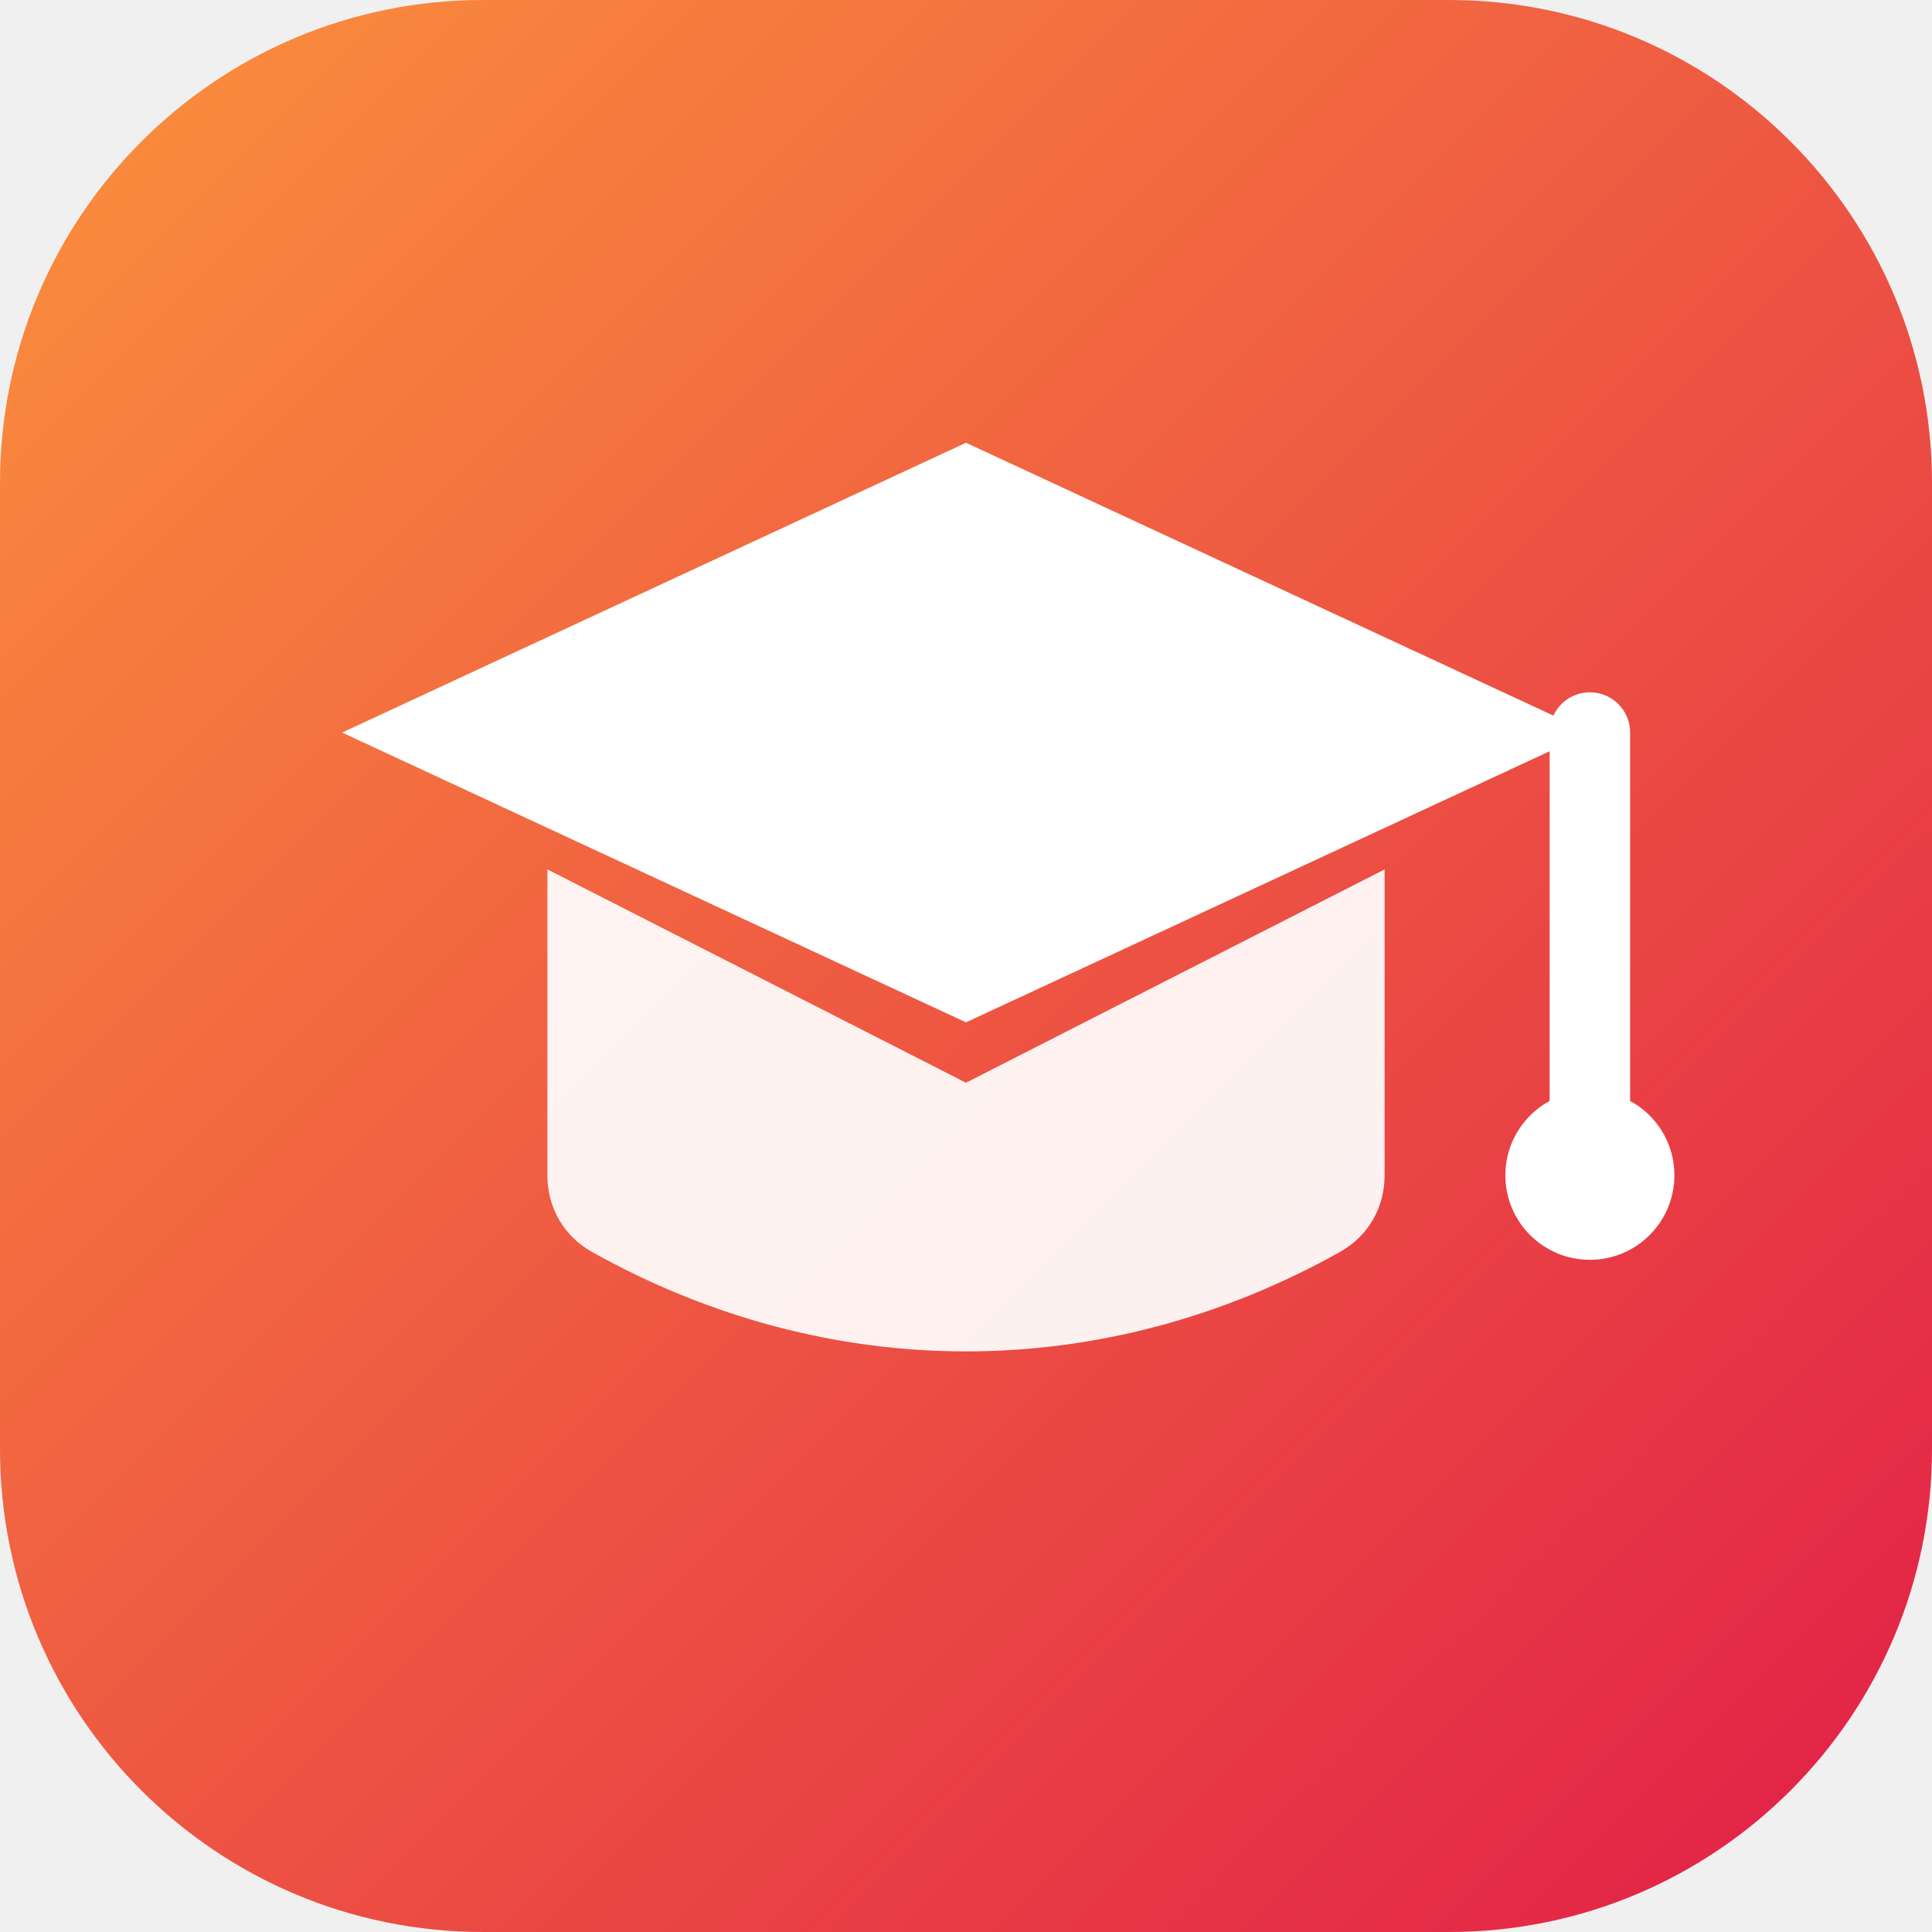
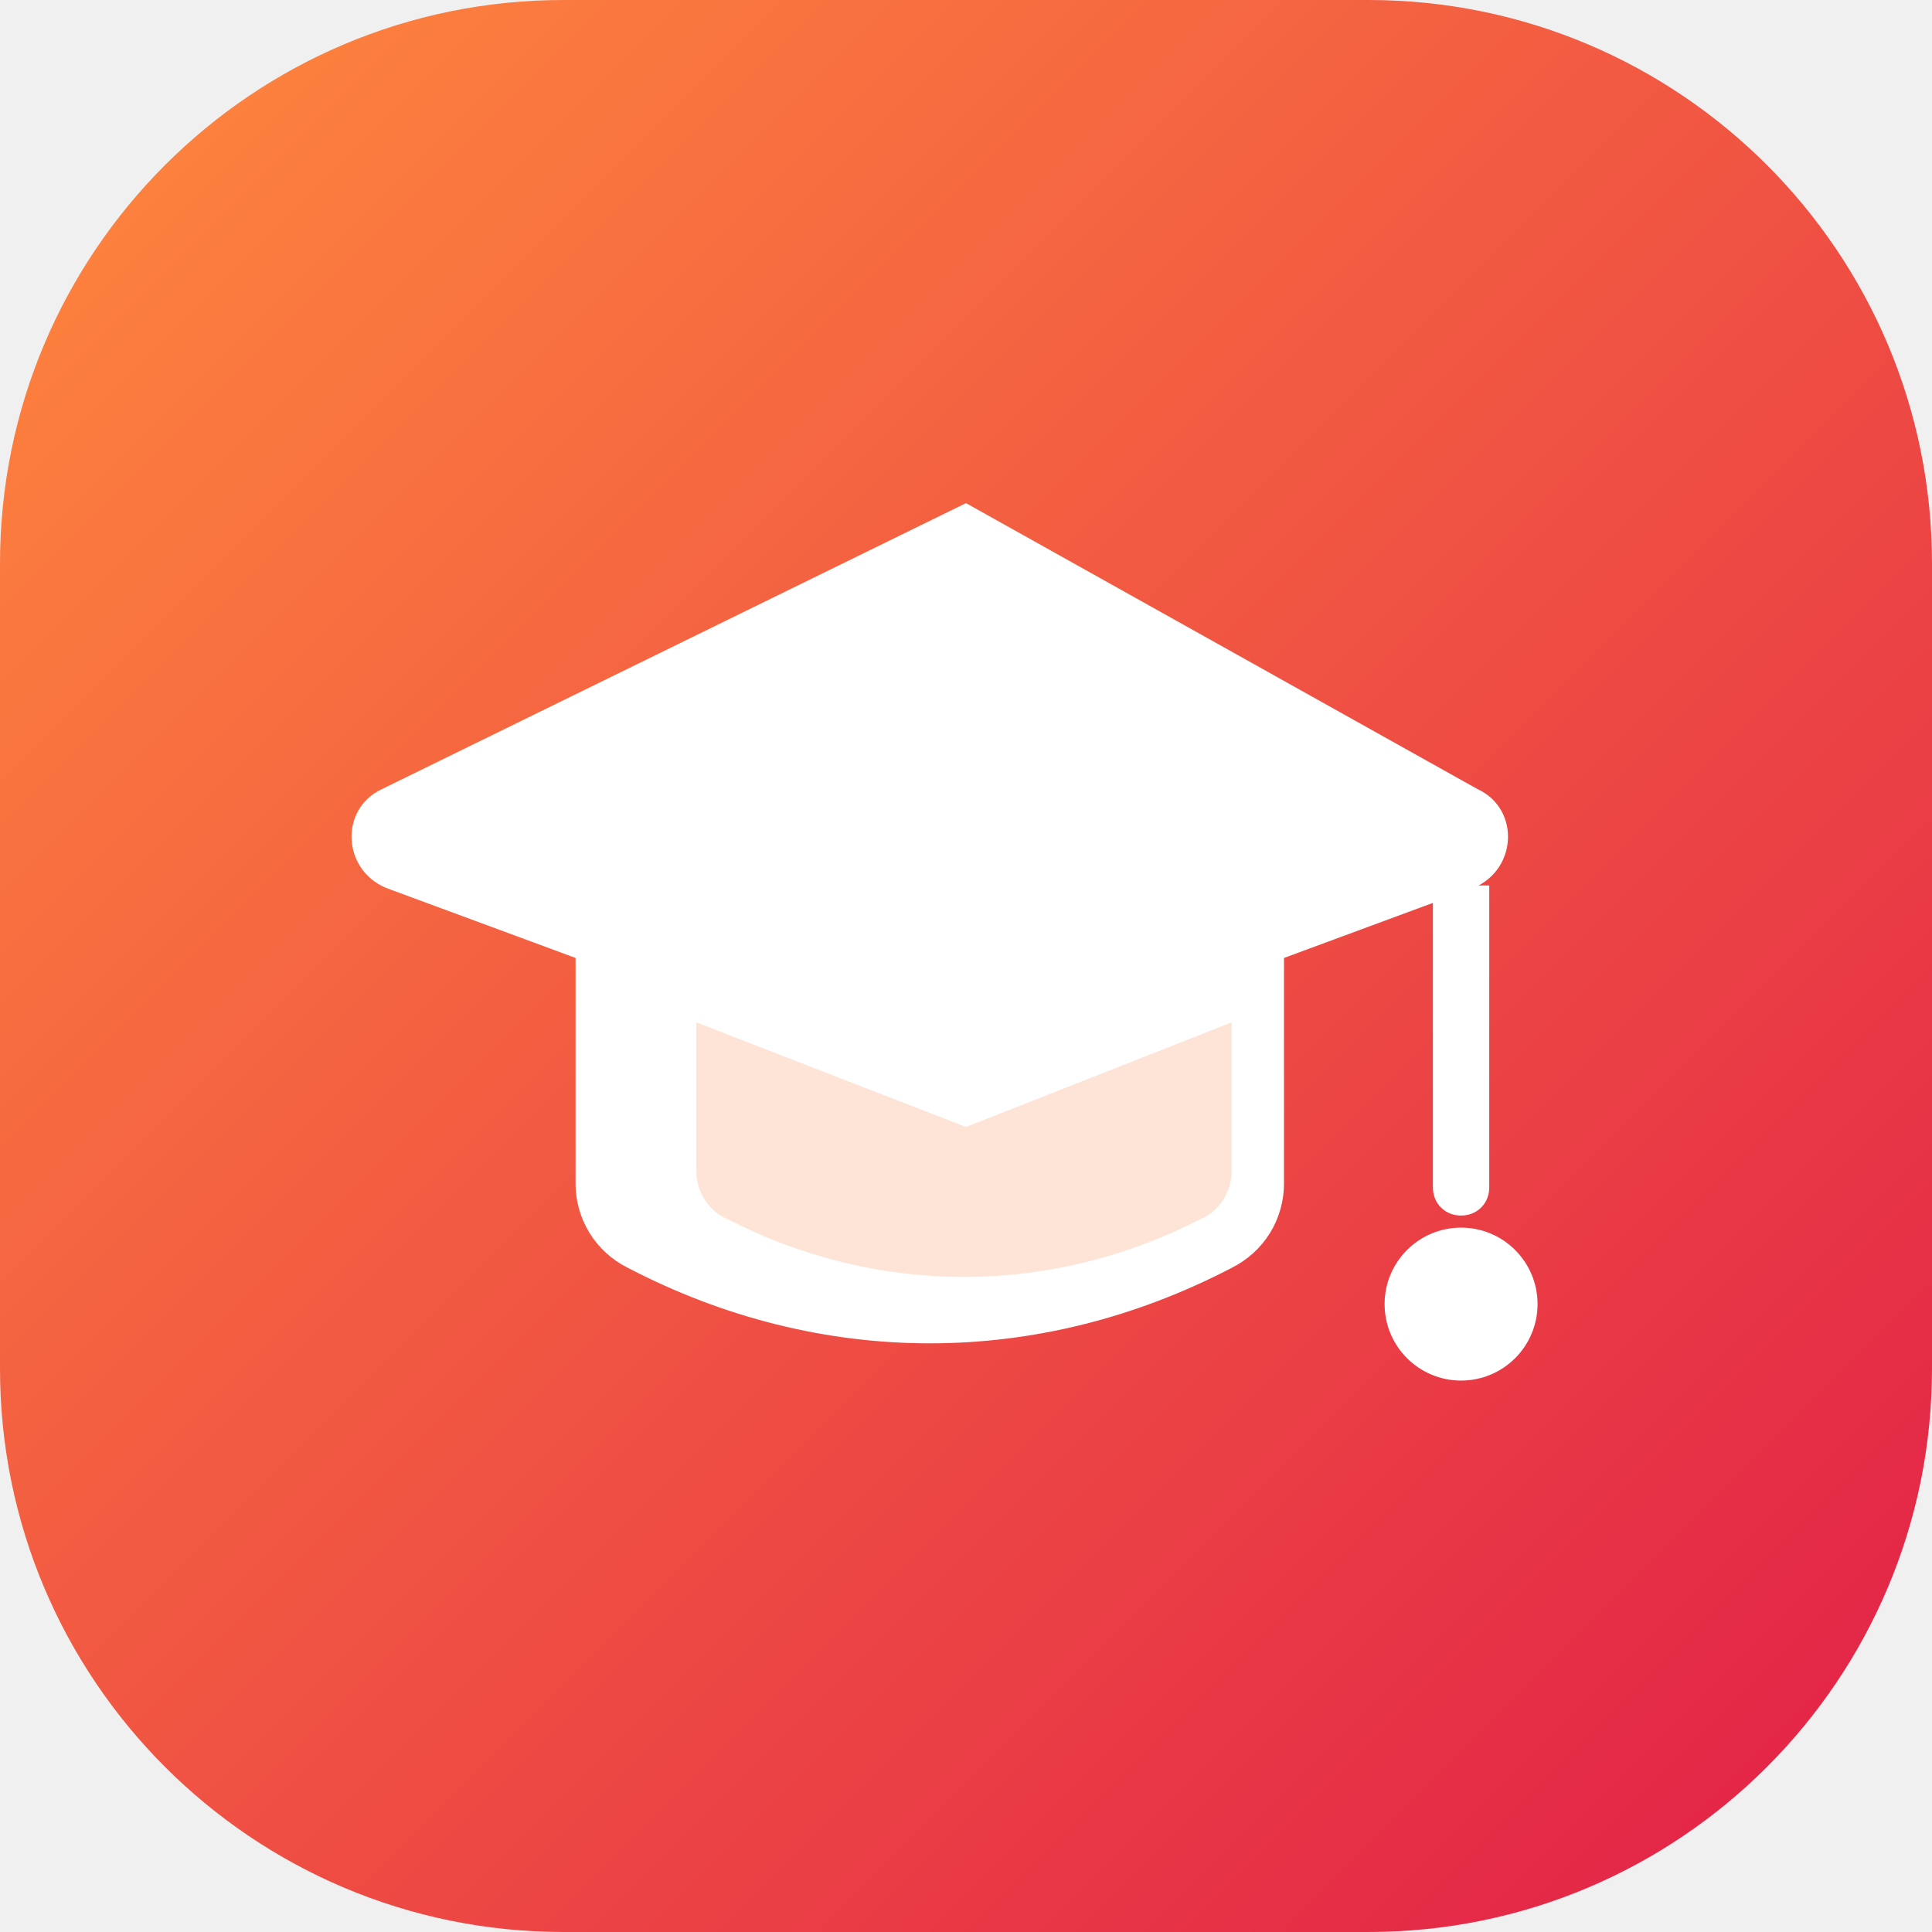
- <svg xmlns="http://www.w3.org/2000/svg" viewBox="0 0 48 48" width="48" height="48" role="img" aria-label="shad">
+ <svg xmlns="http://www.w3.org/2000/svg" viewBox="0 0 48 48" width="48" height="48" role="img" aria-label="شاد">
  <defs>
-     <linearGradient id="shg" x1="0" y1="0" x2="1" y2="1">
-       <stop offset="0" stop-color="#fb923c" />
+     <linearGradient id="shg2" x1="0" y1="0" x2="1" y2="1">
+       <stop offset="0" stop-color="#ff8a3d" />
      <stop offset="1" stop-color="#e11d48" />
    </linearGradient>
  </defs>
-   <rect width="48" height="48" rx="12" fill="url(#shg)" />
-   <path d="M24 11 8.5 18.2 24 25.4l15.5-7.2z" fill="#fff" />
-   <path d="M13.6 21.6v7.6c0 .8.4 1.5 1.1 1.9 5.9 3.3 12.7 3.3 18.6 0 .7-.4 1.1-1.1 1.1-1.9v-7.6L24 26.9z" fill="#fff" opacity=".92" />
-   <path d="M39.5 18.2v9.4" stroke="#fff" stroke-width="2" stroke-linecap="round" />
-   <circle cx="39.5" cy="29.2" r="2.1" fill="#fff" />
+   <rect width="48" height="48" rx="14" fill="url(#shg2)" />
+   <path d="M24 12.5 9.5 19.6c-1.1.5-1 2.1.2 2.5l4.6 1.7v5.6c0 .9.5 1.7 1.3 2.1 4.8 2.5 10.2 2.5 15 0 .8-.4 1.3-1.2 1.3-2.1v-5.6l4.6-1.7c1.2-.4 1.3-2 .2-2.5z" fill="#fff" />
+   <path d="M17.3 25.4v3.7c0 .5.3 1 .8 1.2 3.7 1.9 8 1.9 11.7 0 .5-.2.8-.7.8-1.2v-3.7l-6.6 2.6z" fill="#fde4d6" />
+   <path d="M35.6 22v7.5c0 .4.3.7.7.7s.7-.3.7-.7V22z" fill="#fff" />
+   <circle cx="36.3" cy="32.4" r="1.9" fill="#fff" />
</svg>
